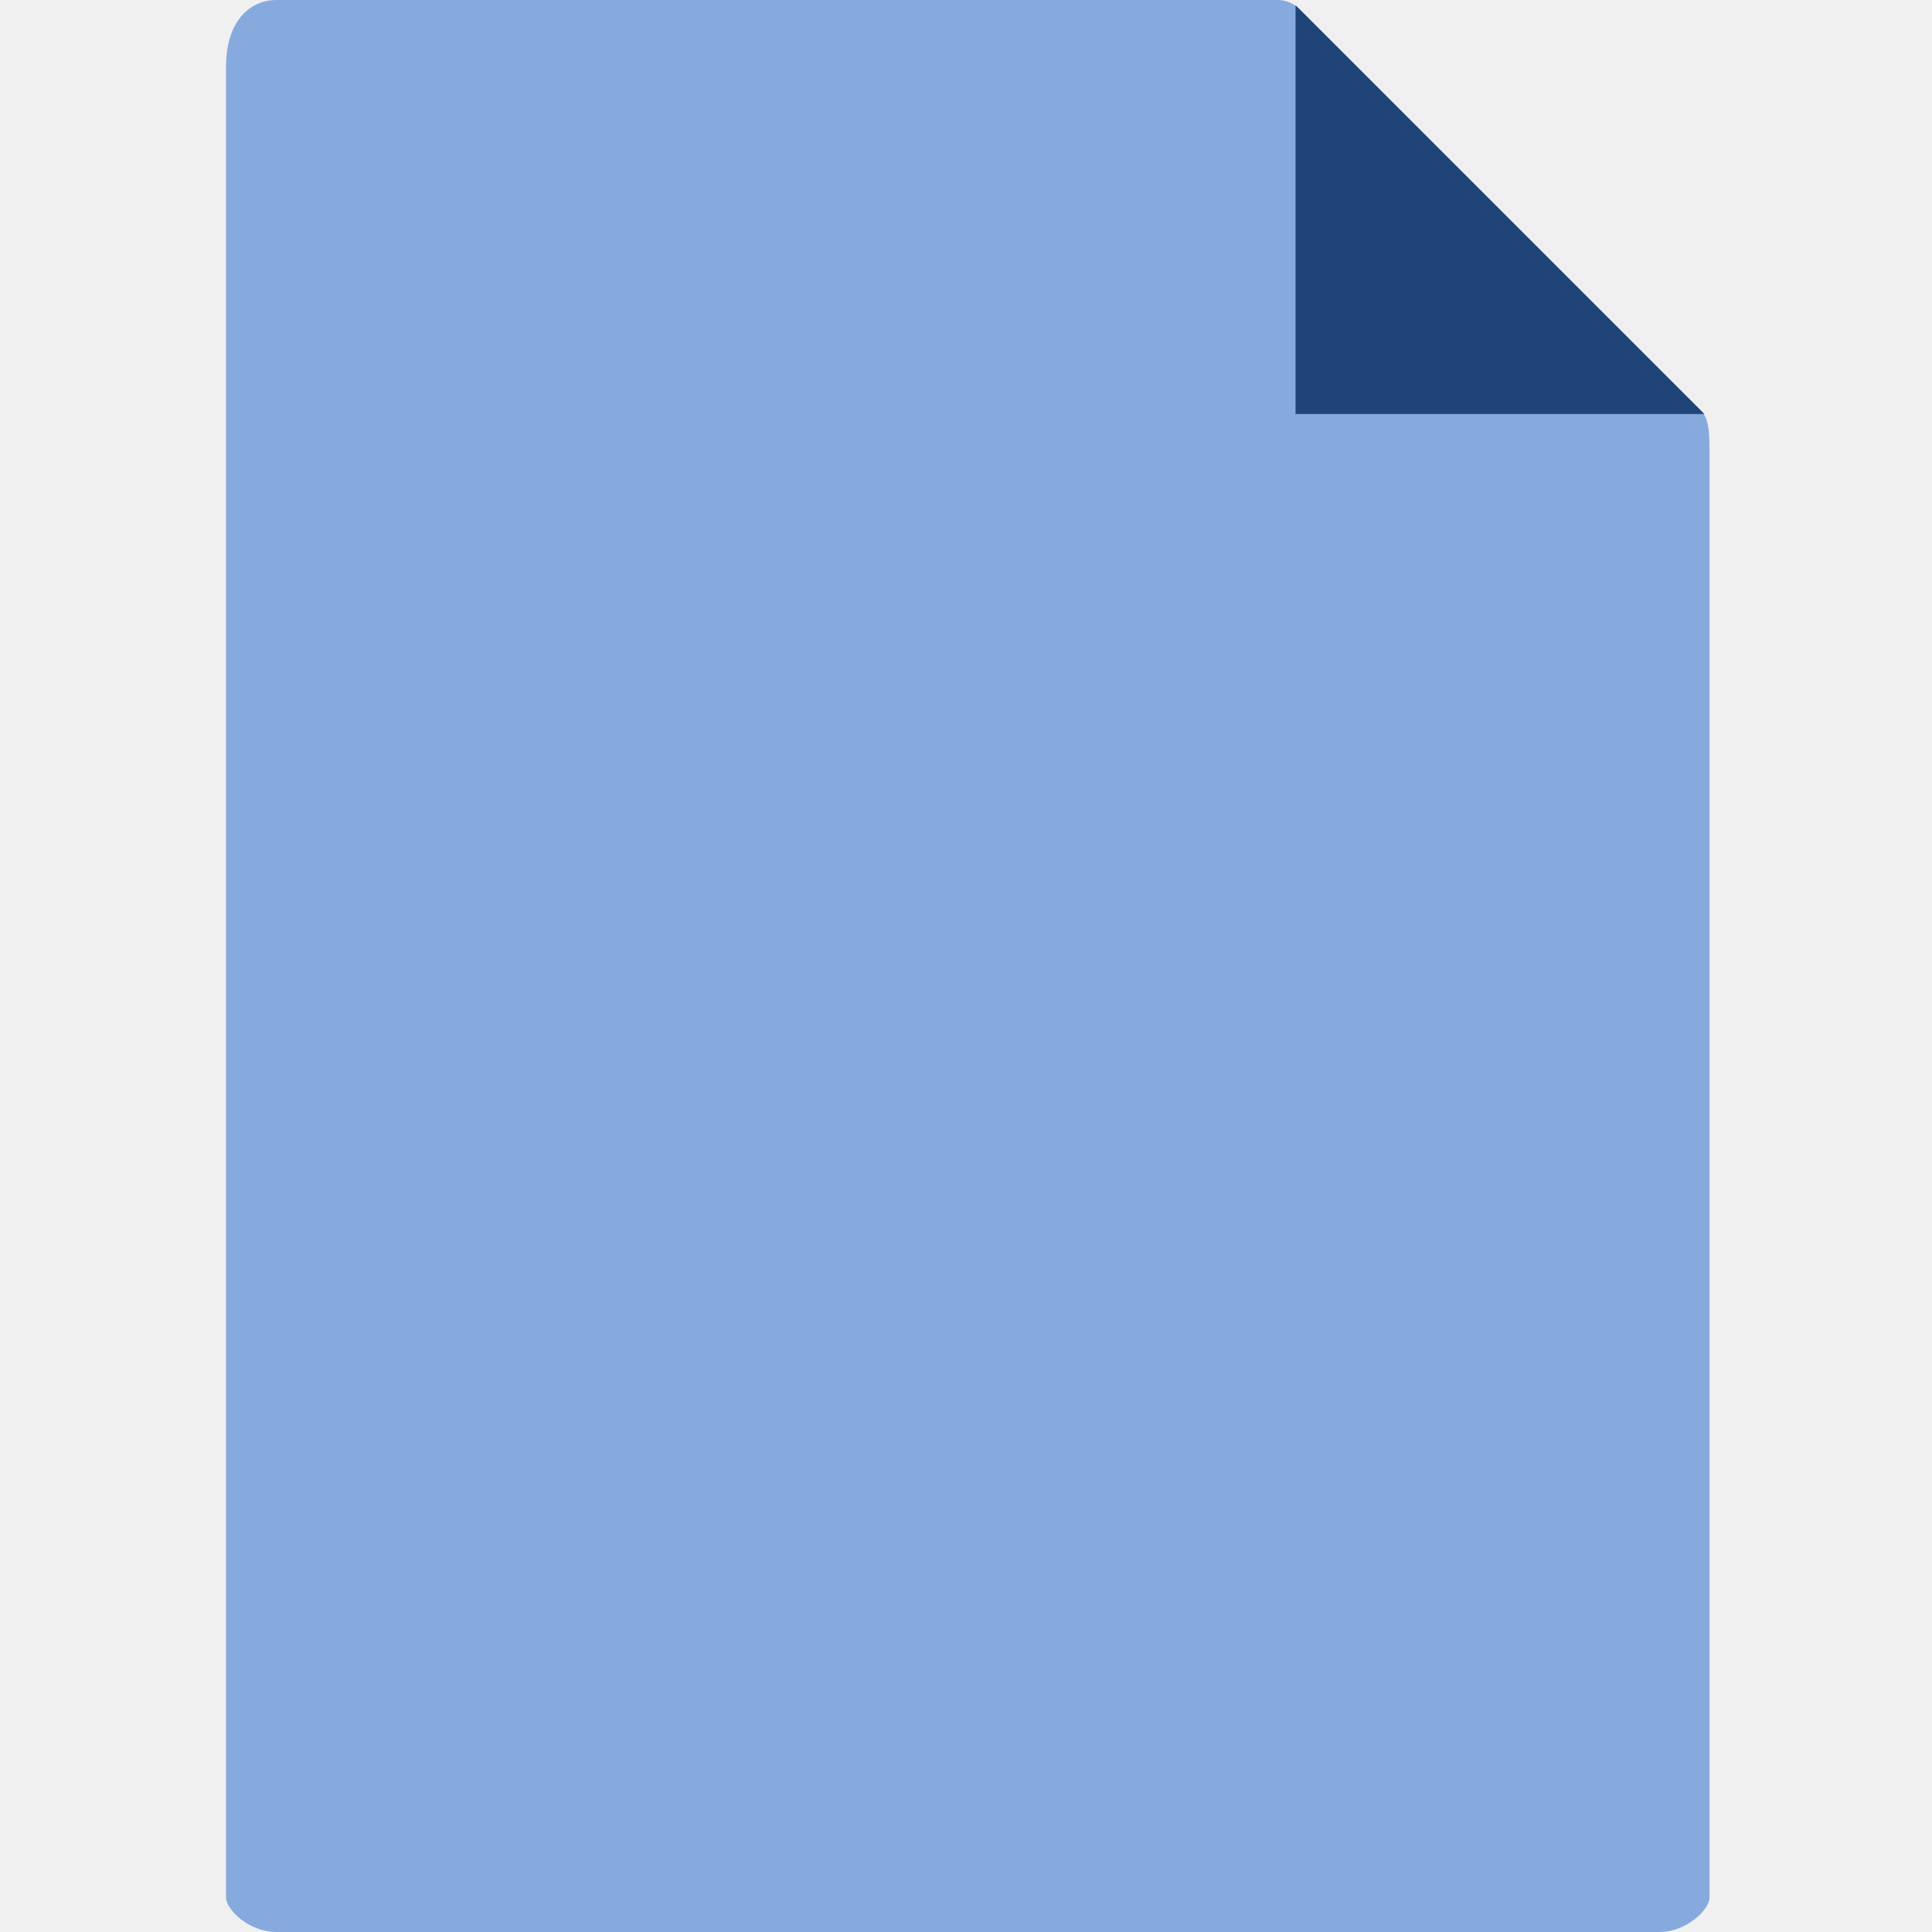
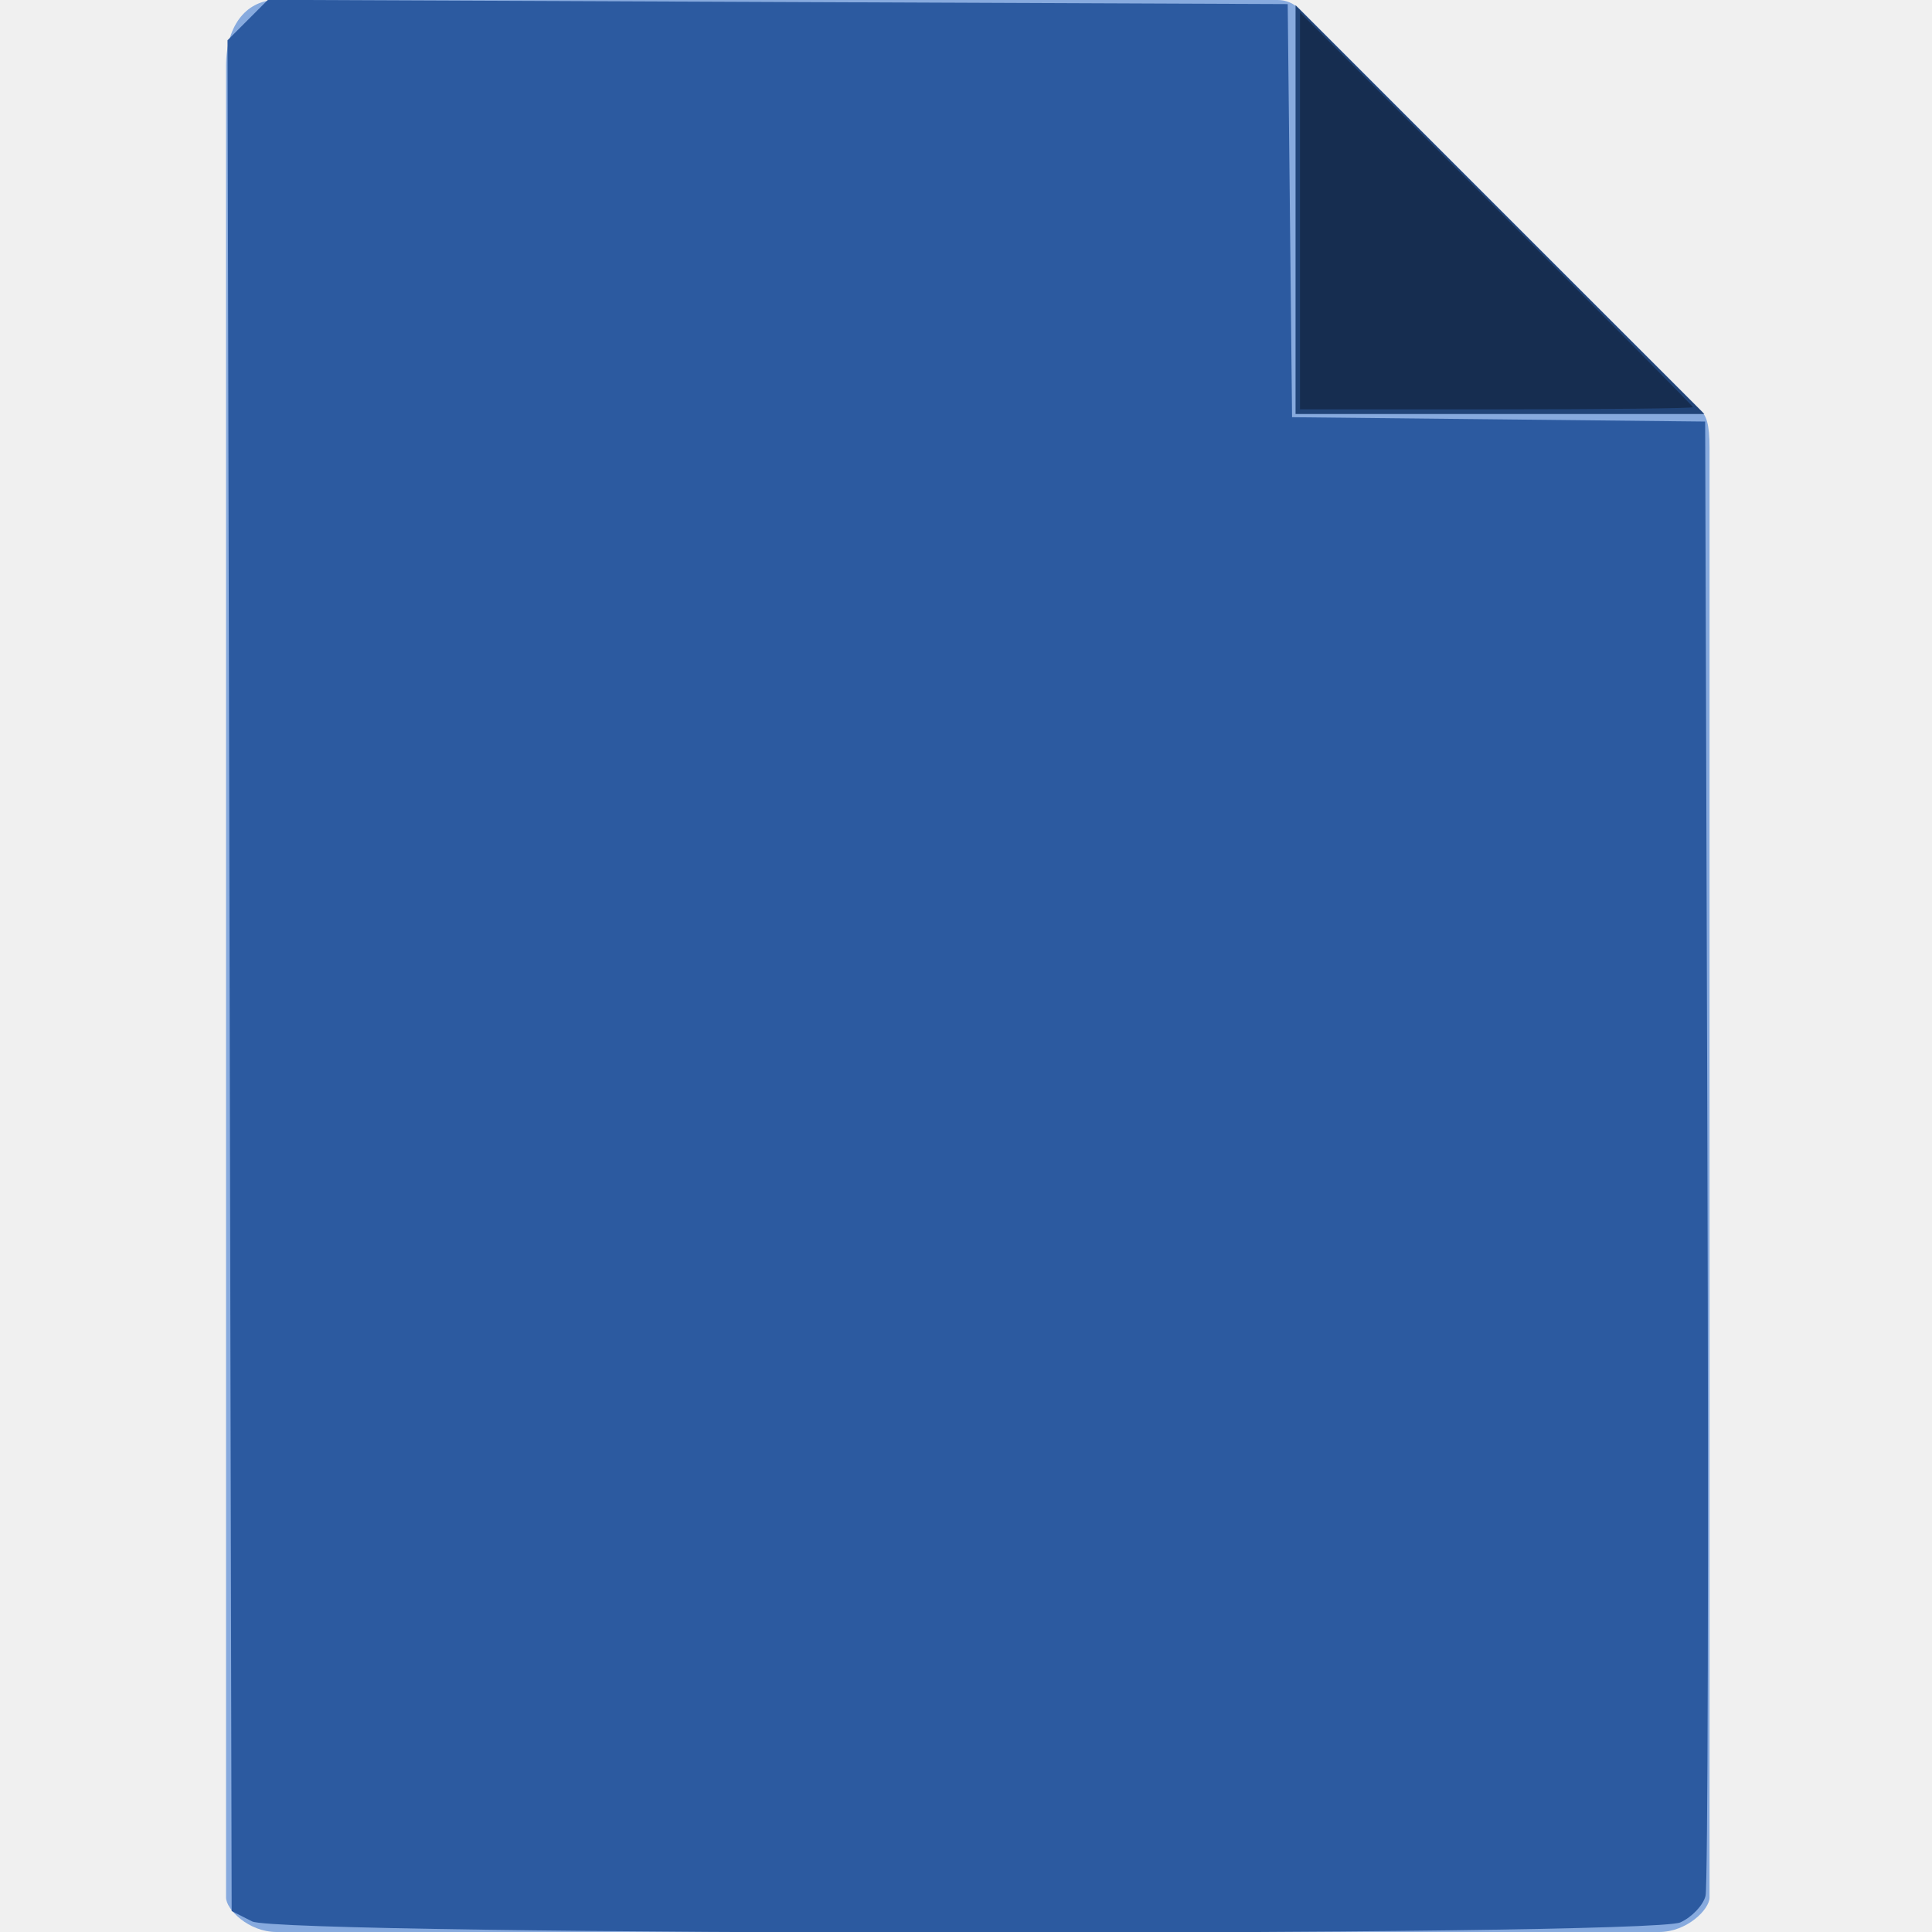
<svg xmlns="http://www.w3.org/2000/svg" height="56" width="56" xml:space="preserve" viewBox="0 0 56 56" y="0px" x="0px" id="Capa_1" version="1.1">
  <defs id="defs59" />
  <g transform="translate(-6.473135)" id="g24">
    <path id="path2" d="m 43.51,-1.9485206e-8 h -29.022 c -0.808,0 -1.463,0.655 -1.463,1.926 V 55 c 0,0.345 0.655,1 1.463,1 h 40.074 c 0.808,0 1.463,-0.655 1.463,-1 V 12.978 c 0,-0.696 -0.093,-0.92 -0.257,-1.085 l -11.636,-11.636 c -0.165,-0.164 -0.389,-0.257 -0.622,-0.257 z" style="fill:#87aade" />
    <polygon transform="translate(6.525424)" id="polygon4" points="37.5,12 49.349,12 37.5,0.151 " style="fill:#214478" />
    <g id="g16" />
    <g id="g22" />
  </g>
  <g transform="translate(-6.473135)" id="g26" />
  <g transform="translate(-6.473135)" id="g28" />
  <g transform="translate(-6.473135)" id="g30" />
  <g transform="translate(-6.473135)" id="g32" />
  <g transform="translate(-6.473135)" id="g34" />
  <g transform="translate(-6.473135)" id="g36" />
  <g transform="translate(-6.473135)" id="g38" />
  <g transform="translate(-6.473135)" id="g40" />
  <g transform="translate(-6.473135)" id="g42" />
  <g transform="translate(-6.473135)" id="g44" />
  <g transform="translate(-6.473135)" id="g46" />
  <g transform="translate(-6.473135)" id="g48" />
  <g transform="translate(-6.473135)" id="g50" />
  <g transform="translate(-6.473135)" id="g52" />
  <g transform="translate(-6.473135)" id="g54" />
  <g transform="translate(-6.473135)" style="display:inline" id="layer1" />
  <g transform="translate(-6.473135)" style="display:none" id="layer2">
    <path id="path8" d="m 17.589,43.195 v 10.076 h -1.641 v -4.539 h -4.361 v 4.539 h -1.668 v -10.076 h 1.668 v 4.416 h 4.361 v -4.416 z" style="fill:#ffffff" />
    <path id="path10" d="m 27.241,43.195 v 1.121 h -3.007 v 8.955 h -1.654 v -8.955 h -3.008 v -1.121 z" style="fill:#ffffff" />
    <path id="path12" d="m 36.839,43.195 h 1.668 v 10.076 h -1.668 v -6.932 l -2.256,5.605 h -1.449 l -2.27,-5.605 v 6.932 h -1.668 v -10.076 h 1.668 l 2.994,6.891 z" style="fill:#ffffff" />
    <path id="path14" d="m 42.704,43.195 v 8.832 h 4.635 v 1.244 h -6.303 v -10.076 z" style="fill:#ffffff" />
  </g>
  <g style="display:none" transform="translate(-6.473135)" id="layer3">
    <text id="text947" y="24.271" x="16.99" style="font-style:normal;font-variant:normal;font-weight:bold;font-stretch:normal;font-size:16px;line-height:1.25;font-family:'Open Sans';-inkscape-font-specification:'Open Sans Bold';letter-spacing:0px;word-spacing:0px;fill:#ffffff;fill-opacity:1;stroke:none" xml:space="preserve">
      <tspan y="38.448" x="16.99" id="tspan945" />
    </text>
    <text id="text951" y="53.508" x="20.153" style="font-style:normal;font-variant:normal;font-weight:bold;font-stretch:normal;font-size:16px;line-height:1.25;font-family:'Open Sans';-inkscape-font-specification:'Open Sans Bold';letter-spacing:0px;word-spacing:0px;fill:#000000;fill-opacity:1;stroke:none" xml:space="preserve">
      <tspan style="font-size:14.667px;fill:#ffffff;fill-opacity:1" y="53.508" x="20.153" id="tspan949">XUL</tspan>
    </text>
  </g>
  <g id="layer4" />
+   <path style="fill:#2c5aa0;fill-opacity:1;stroke:none;stroke-width:0.783;stroke-miterlimit:4;stroke-dasharray:none;stroke-opacity:1" d="M 7.308,55.693 6.715,55.393 6.655,28.28 6.595,1.167 7.18,0.582 7.765,-0.004 22.545,0.058 l 14.78,0.061 0.063,5.987 0.063,5.987 5.987,0.063 5.987,0.063 0.065,21.119 c 0.036,11.615 0.012,21.341 -0.054,21.612 -0.065,0.271 -0.393,0.618 -0.729,0.771 C 47.793,56.14 8.137,56.112 7.308,55.693 Z" id="path4533" />
+   <path style="fill:#162d50;fill-opacity:1;stroke:none;stroke-width:0.783;stroke-miterlimit:4;stroke-dasharray:none;stroke-opacity:1" d="M 37.681,6.112 V 0.36 l 5.695,5.691 c 3.132,3.13 5.695,5.719 5.695,5.752 0,0.034 -2.563,0.061 -5.695,0.061 h -5.695 z" id="path4535" />
</svg>
